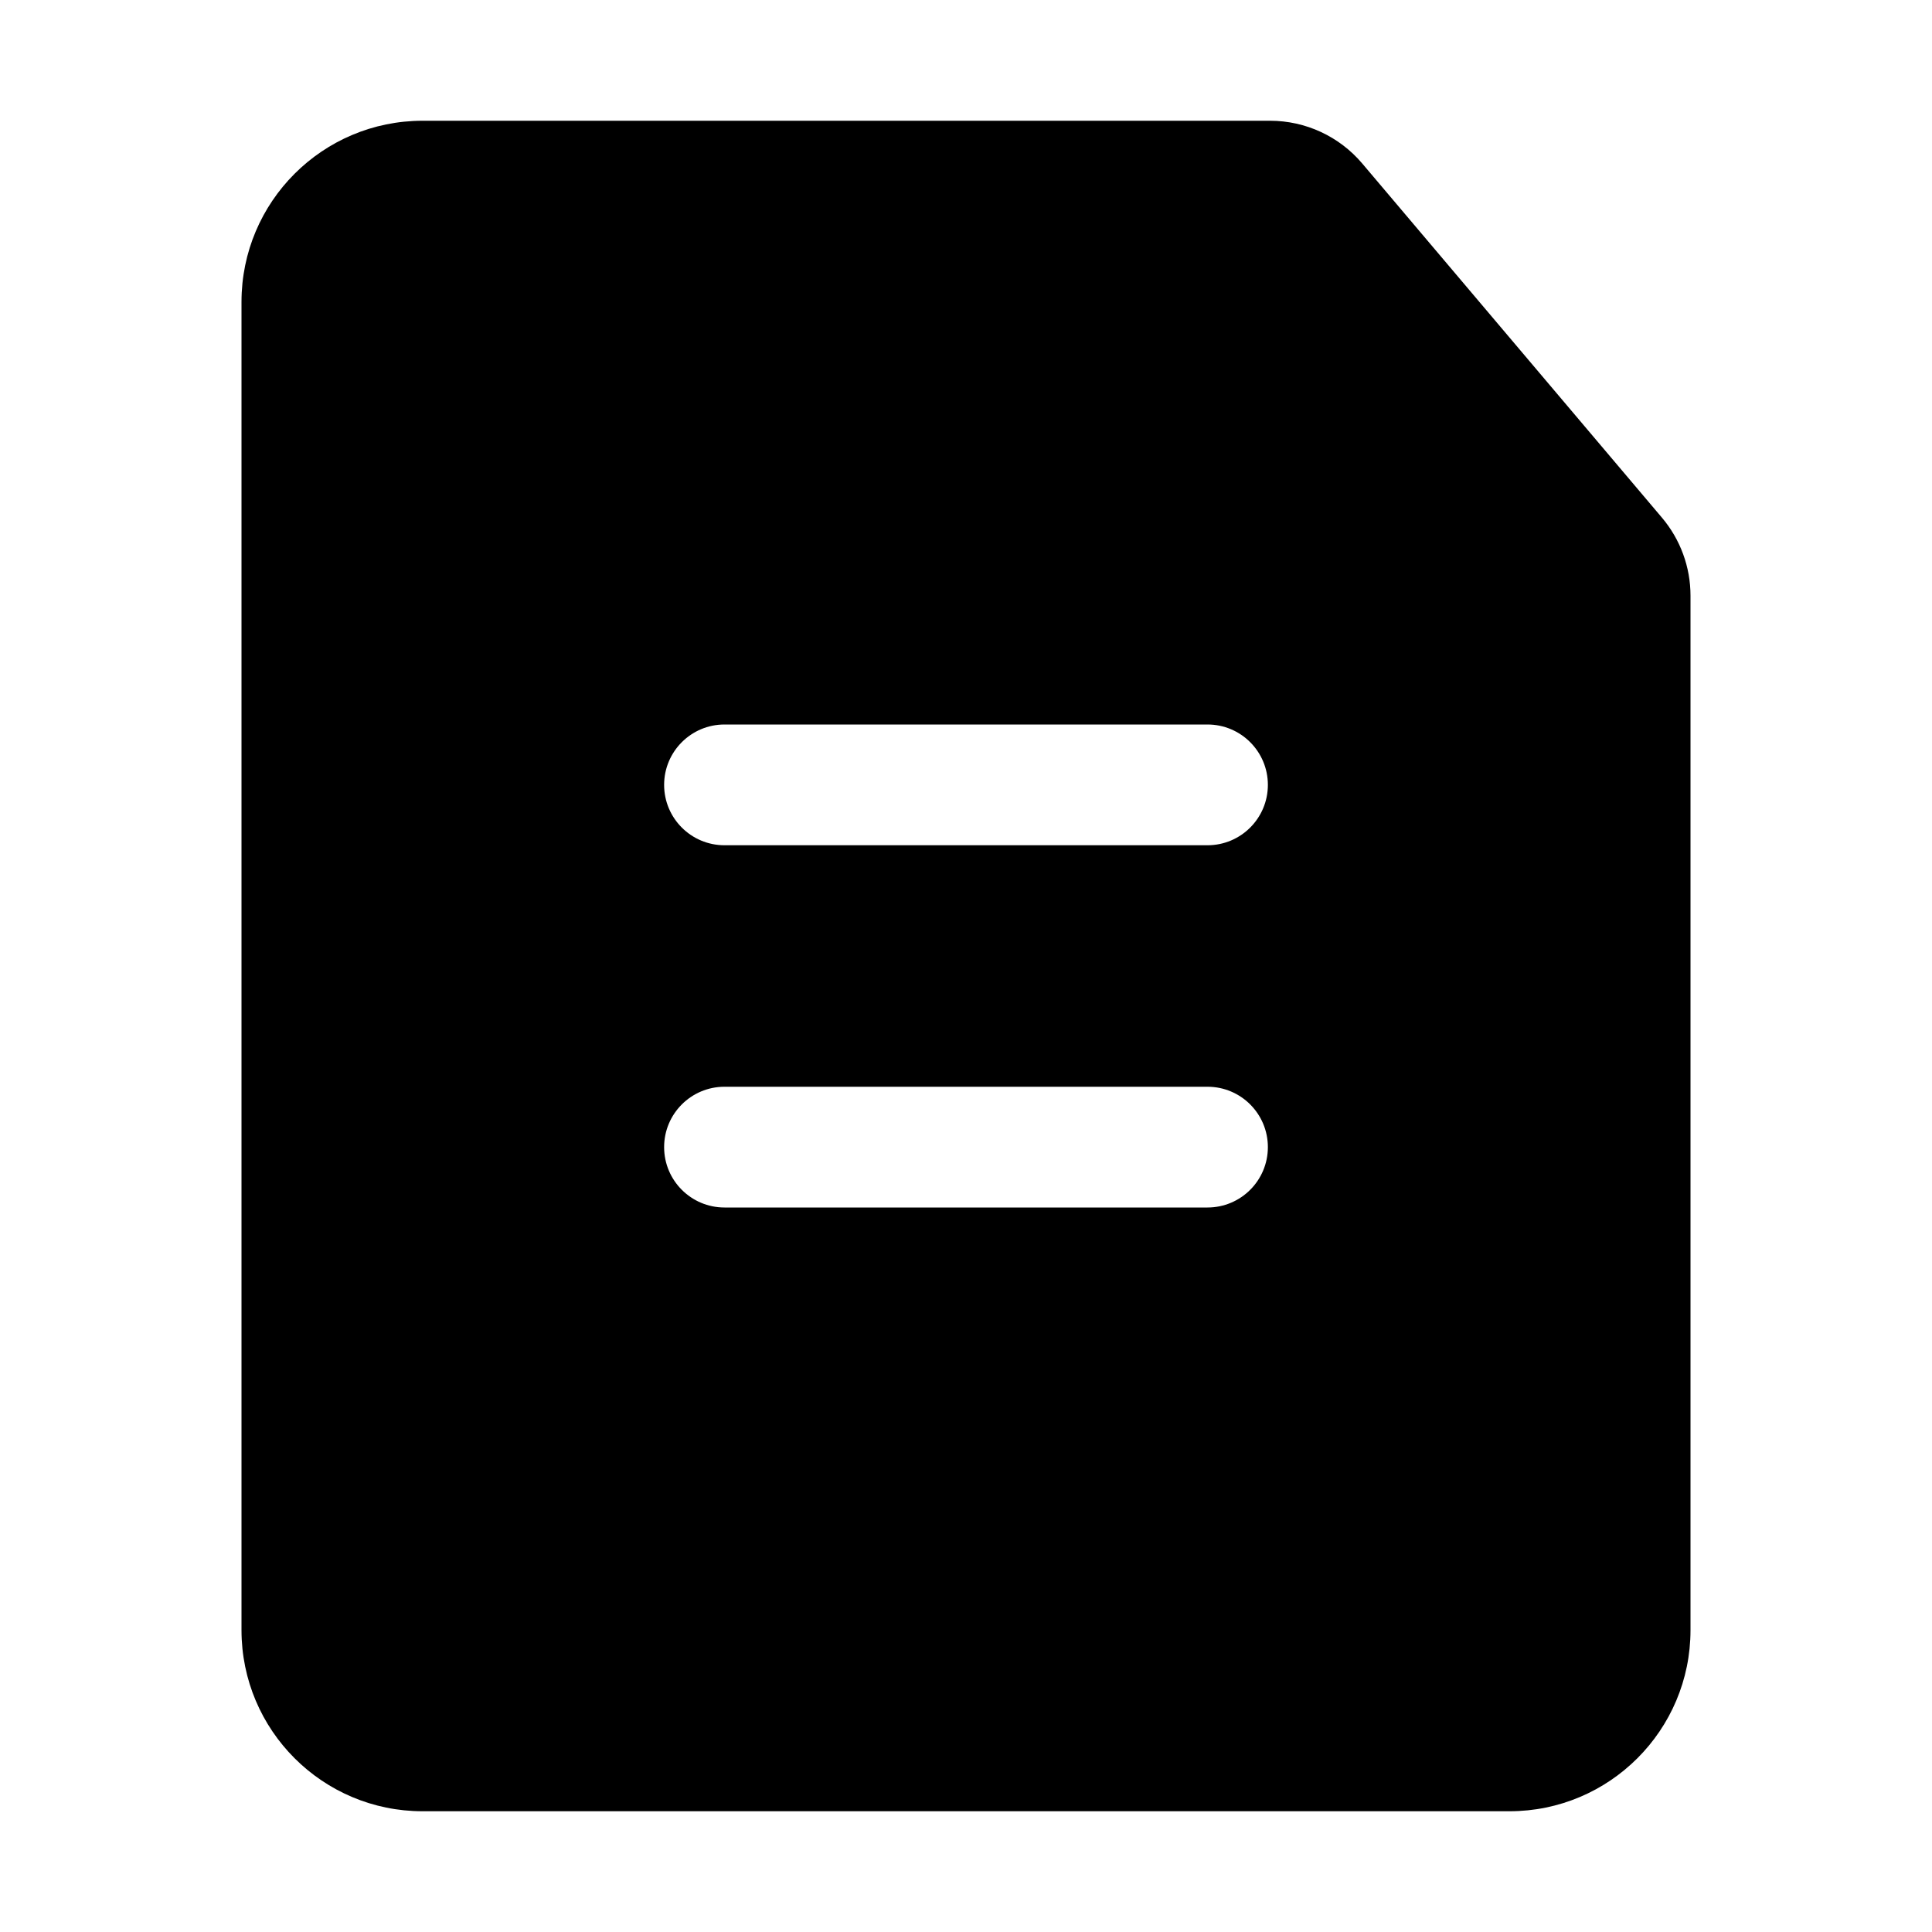
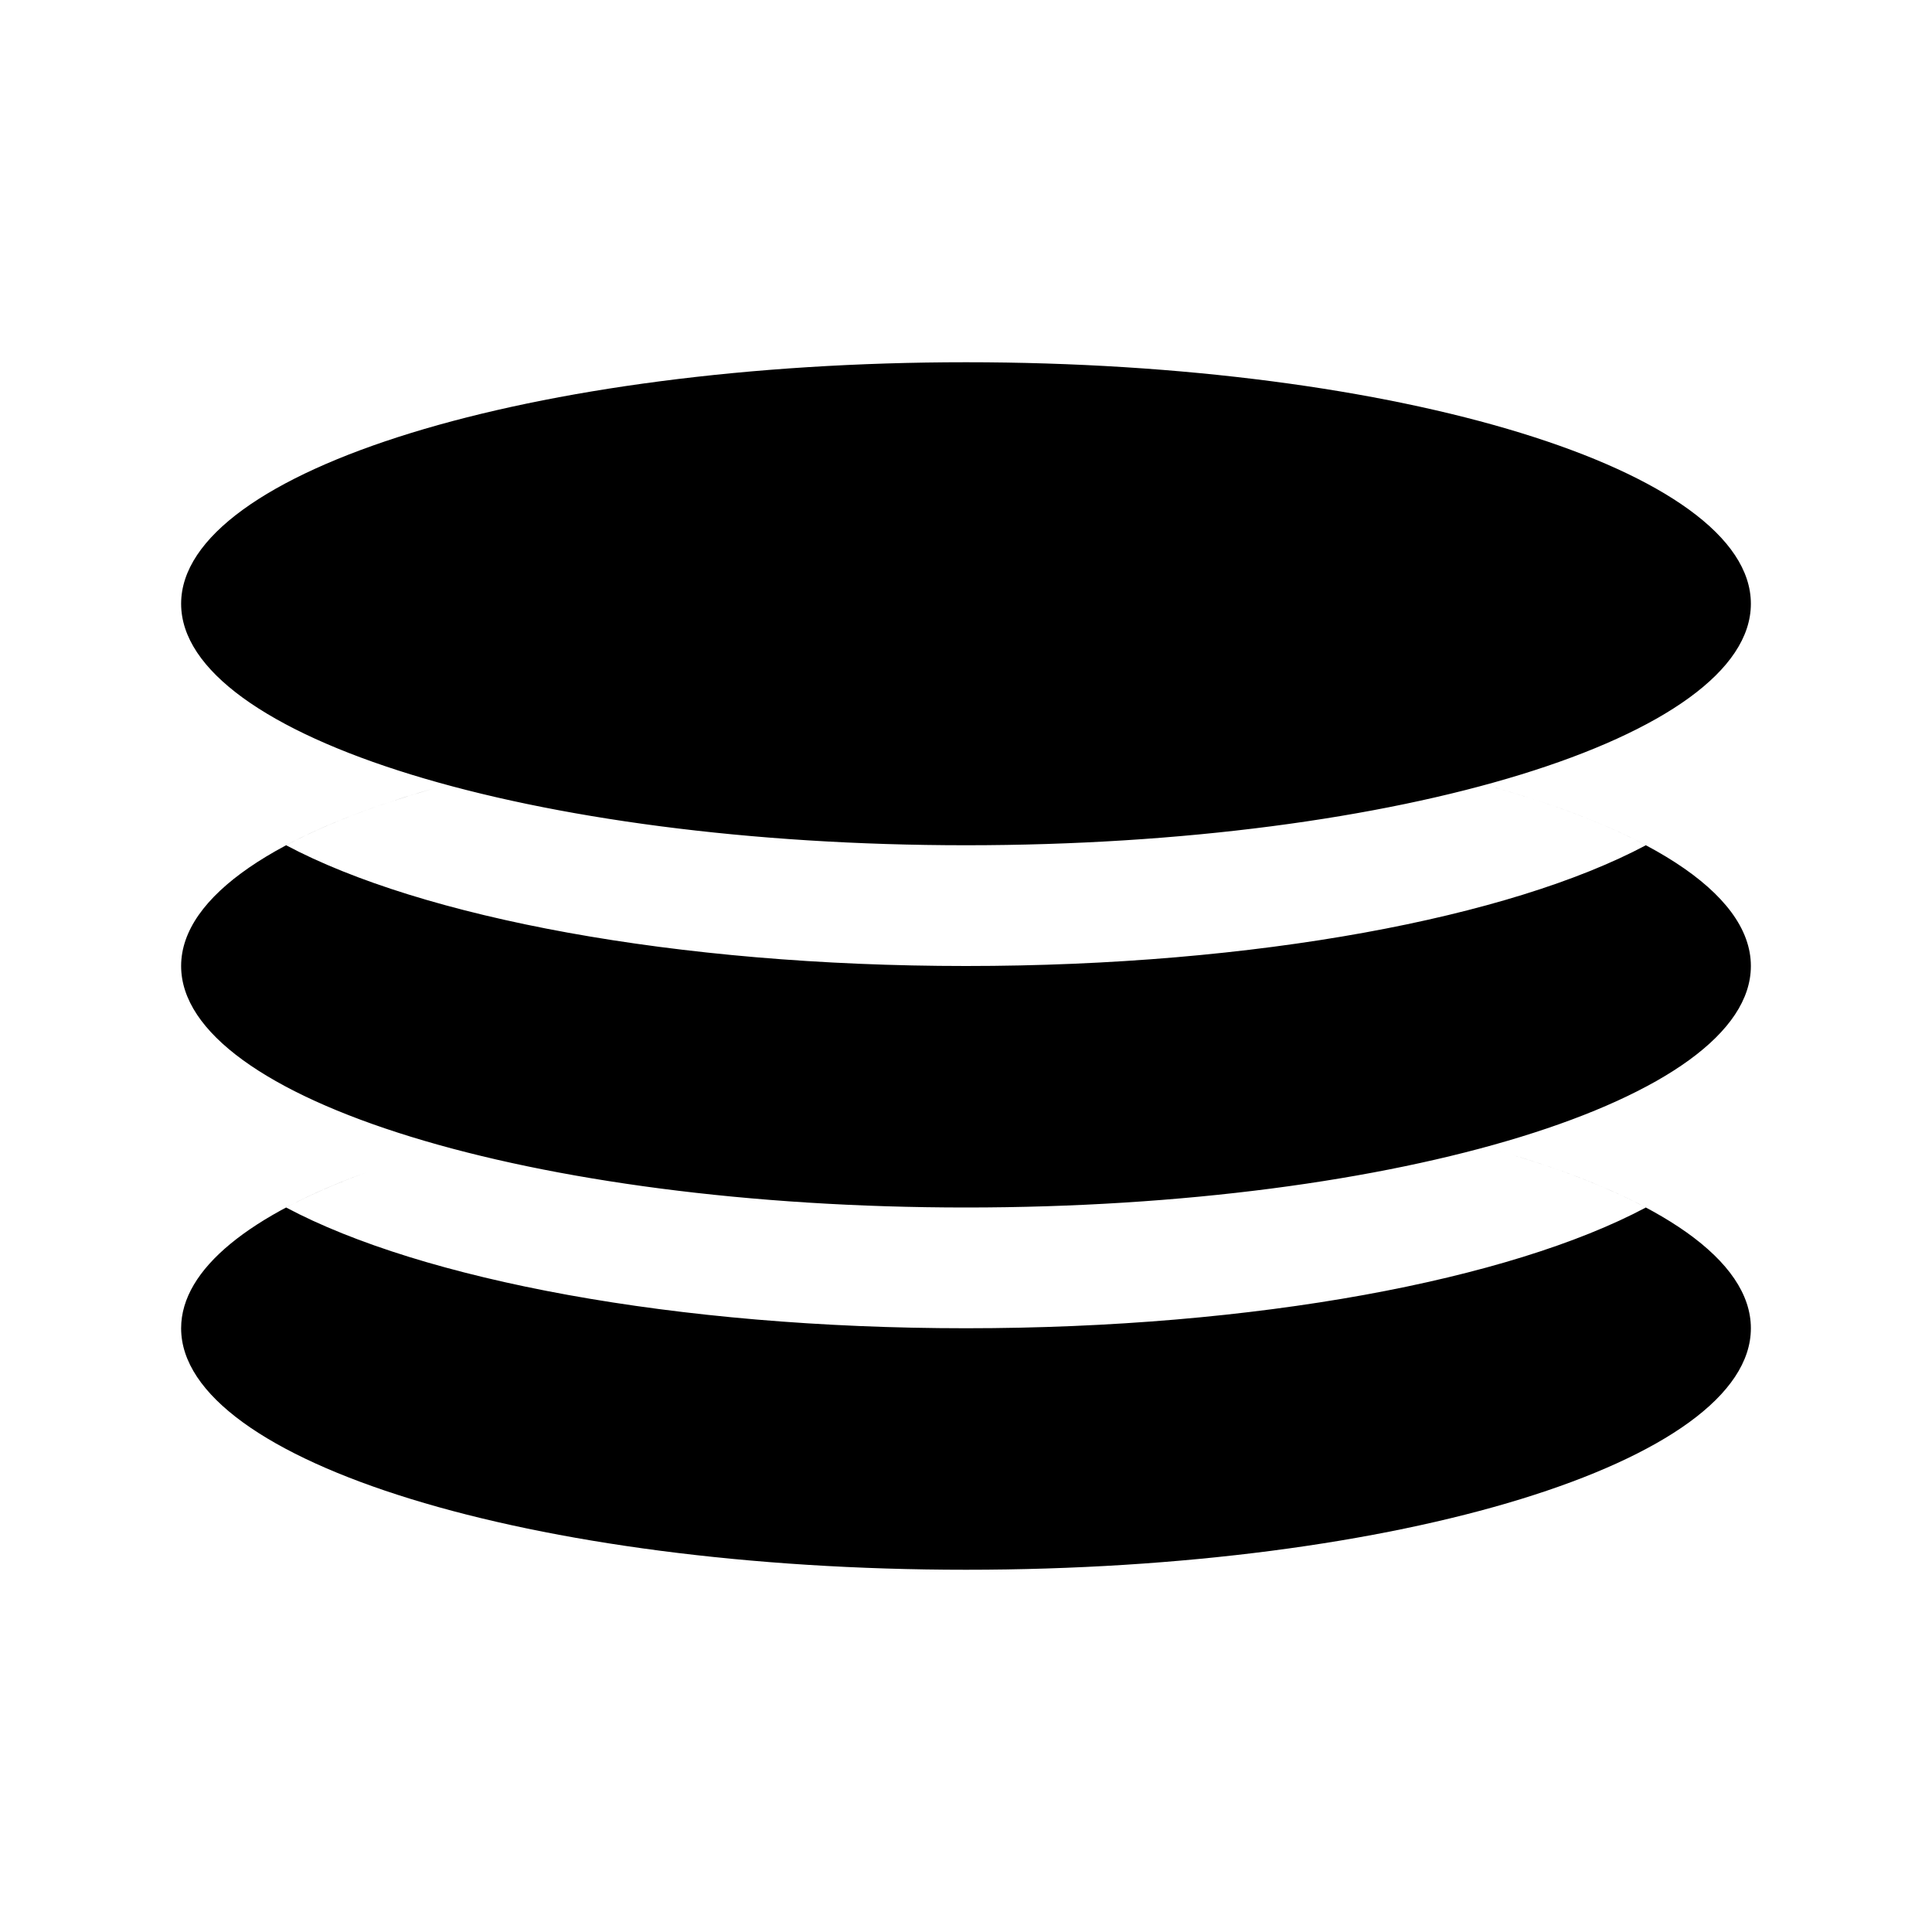
<svg xmlns="http://www.w3.org/2000/svg" class="icon" width="200px" height="200.00px" viewBox="0 0 1024 1024" version="1.1">
-   <path fill="currentColor" d="M673.152 64a64 64 0 0 1 48.864 22.656l158.848 187.712A64 64 0 0 1 896 315.712V864a96 96 0 0 1-96 96H224a96 96 0 0 1-96-96V160a96 96 0 0 1 96-96zM640 576h-256a32 32 0 0 0 0 64h256a32 32 0 0 0 0-64z m0-192h-256a32 32 0 0 0 0 64h256a32 32 0 0 0 0-64z" />
+   <path fill="currentColor" d="M512 832c229.76 0 416-57.28 416-128 0-36.032-48.384-68.576-126.272-91.84C726.848 589.76 624.64 576 512 576c-127.36 0-241.376 17.6-317.696 45.344C132.992 643.648 96 672.512 96 704c0 70.72 186.24 128 416 128zM512 576c112.64 0 214.816 13.76 289.728 36.16 27.52 8.192 51.328 17.6 70.624 27.84-71.936 38.272-206.4 64-360.352 64-153.984 0-288.448-25.76-360.352-64 12.416-6.592 26.72-12.832 42.656-18.656C270.624 593.6 384.64 576 512 576zM512 640c229.76 0 416-57.28 416-128 0-39.2-57.216-74.24-147.36-97.728C708.16 395.392 614.4 384 512 384c-108.992 0-208.192 12.896-282.336 33.984C147.456 441.376 96 474.88 96 512c0 70.72 186.24 128 416 128zM512 384c102.4 0 196.16 11.392 268.64 30.272 36.48 9.504 67.616 20.928 91.712 33.728-71.936 38.272-206.4 64-360.352 64-153.984 0-288.448-25.76-360.352-64 21.024-11.2 47.36-21.28 78.016-30.016C303.808 396.896 403.008 384 512 384zM96 320a416 128 0 1 0 832 0 416 128 0 1 0-832 0Z" />
</svg>
